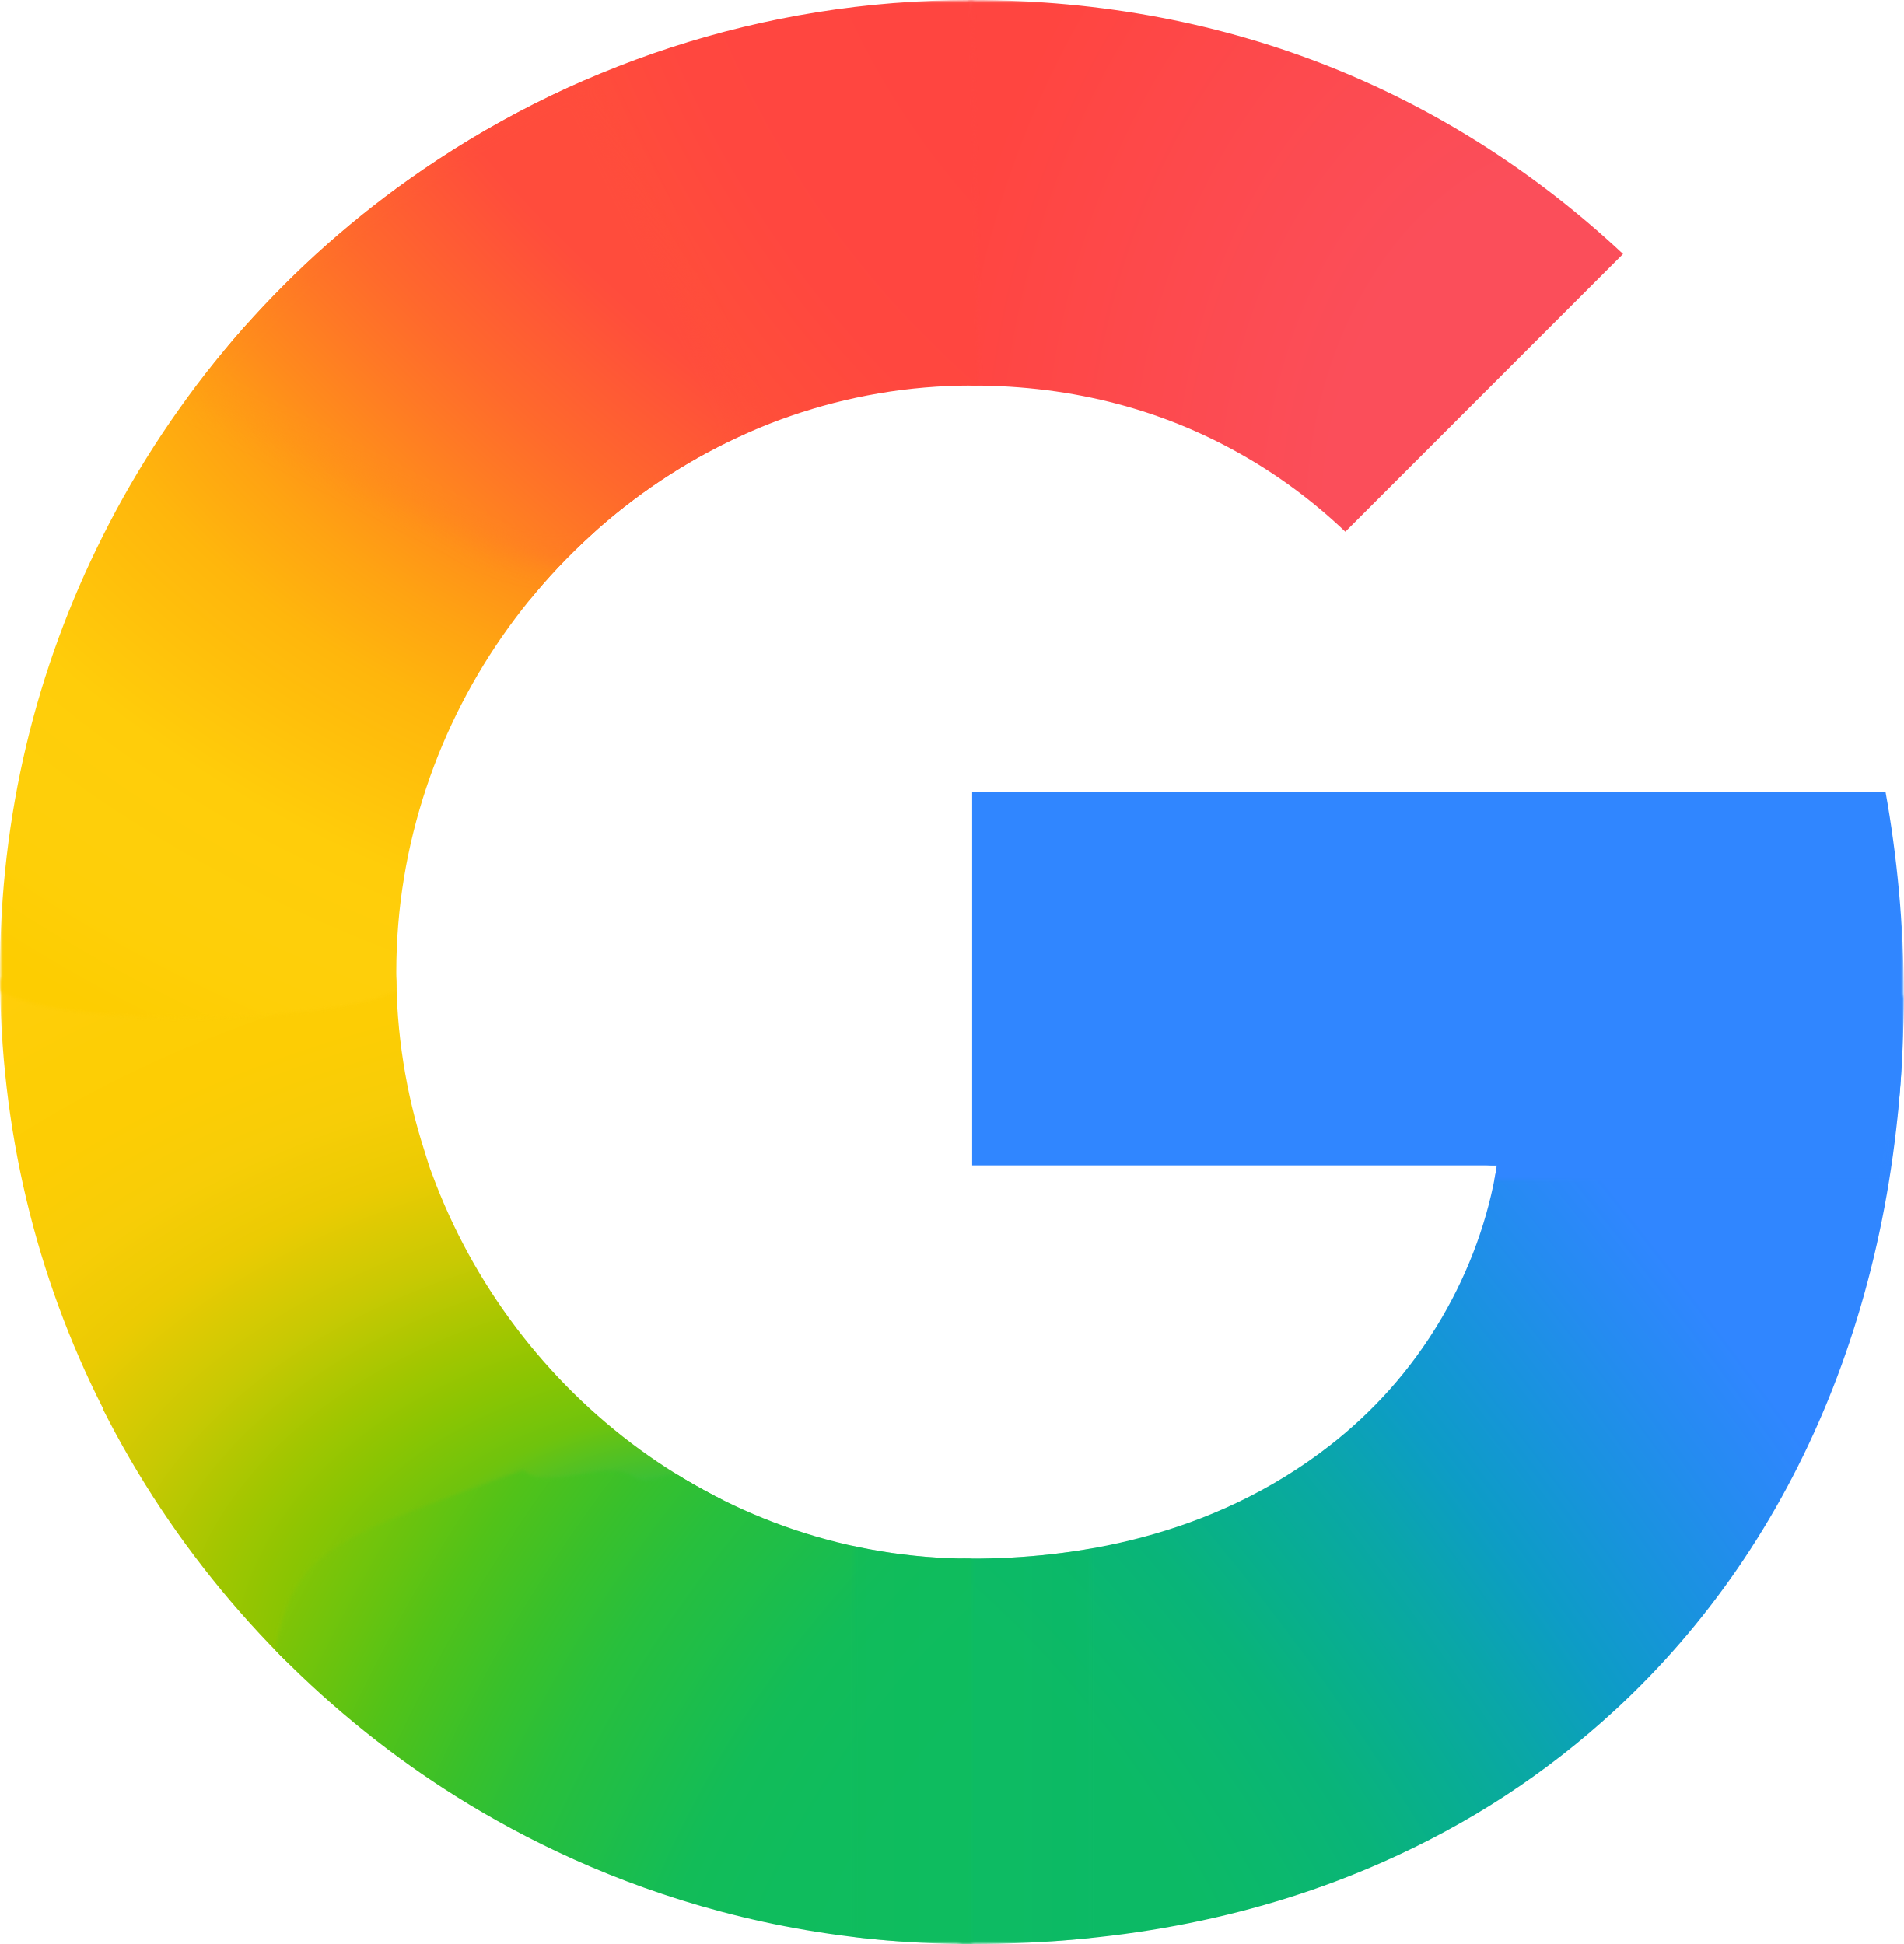
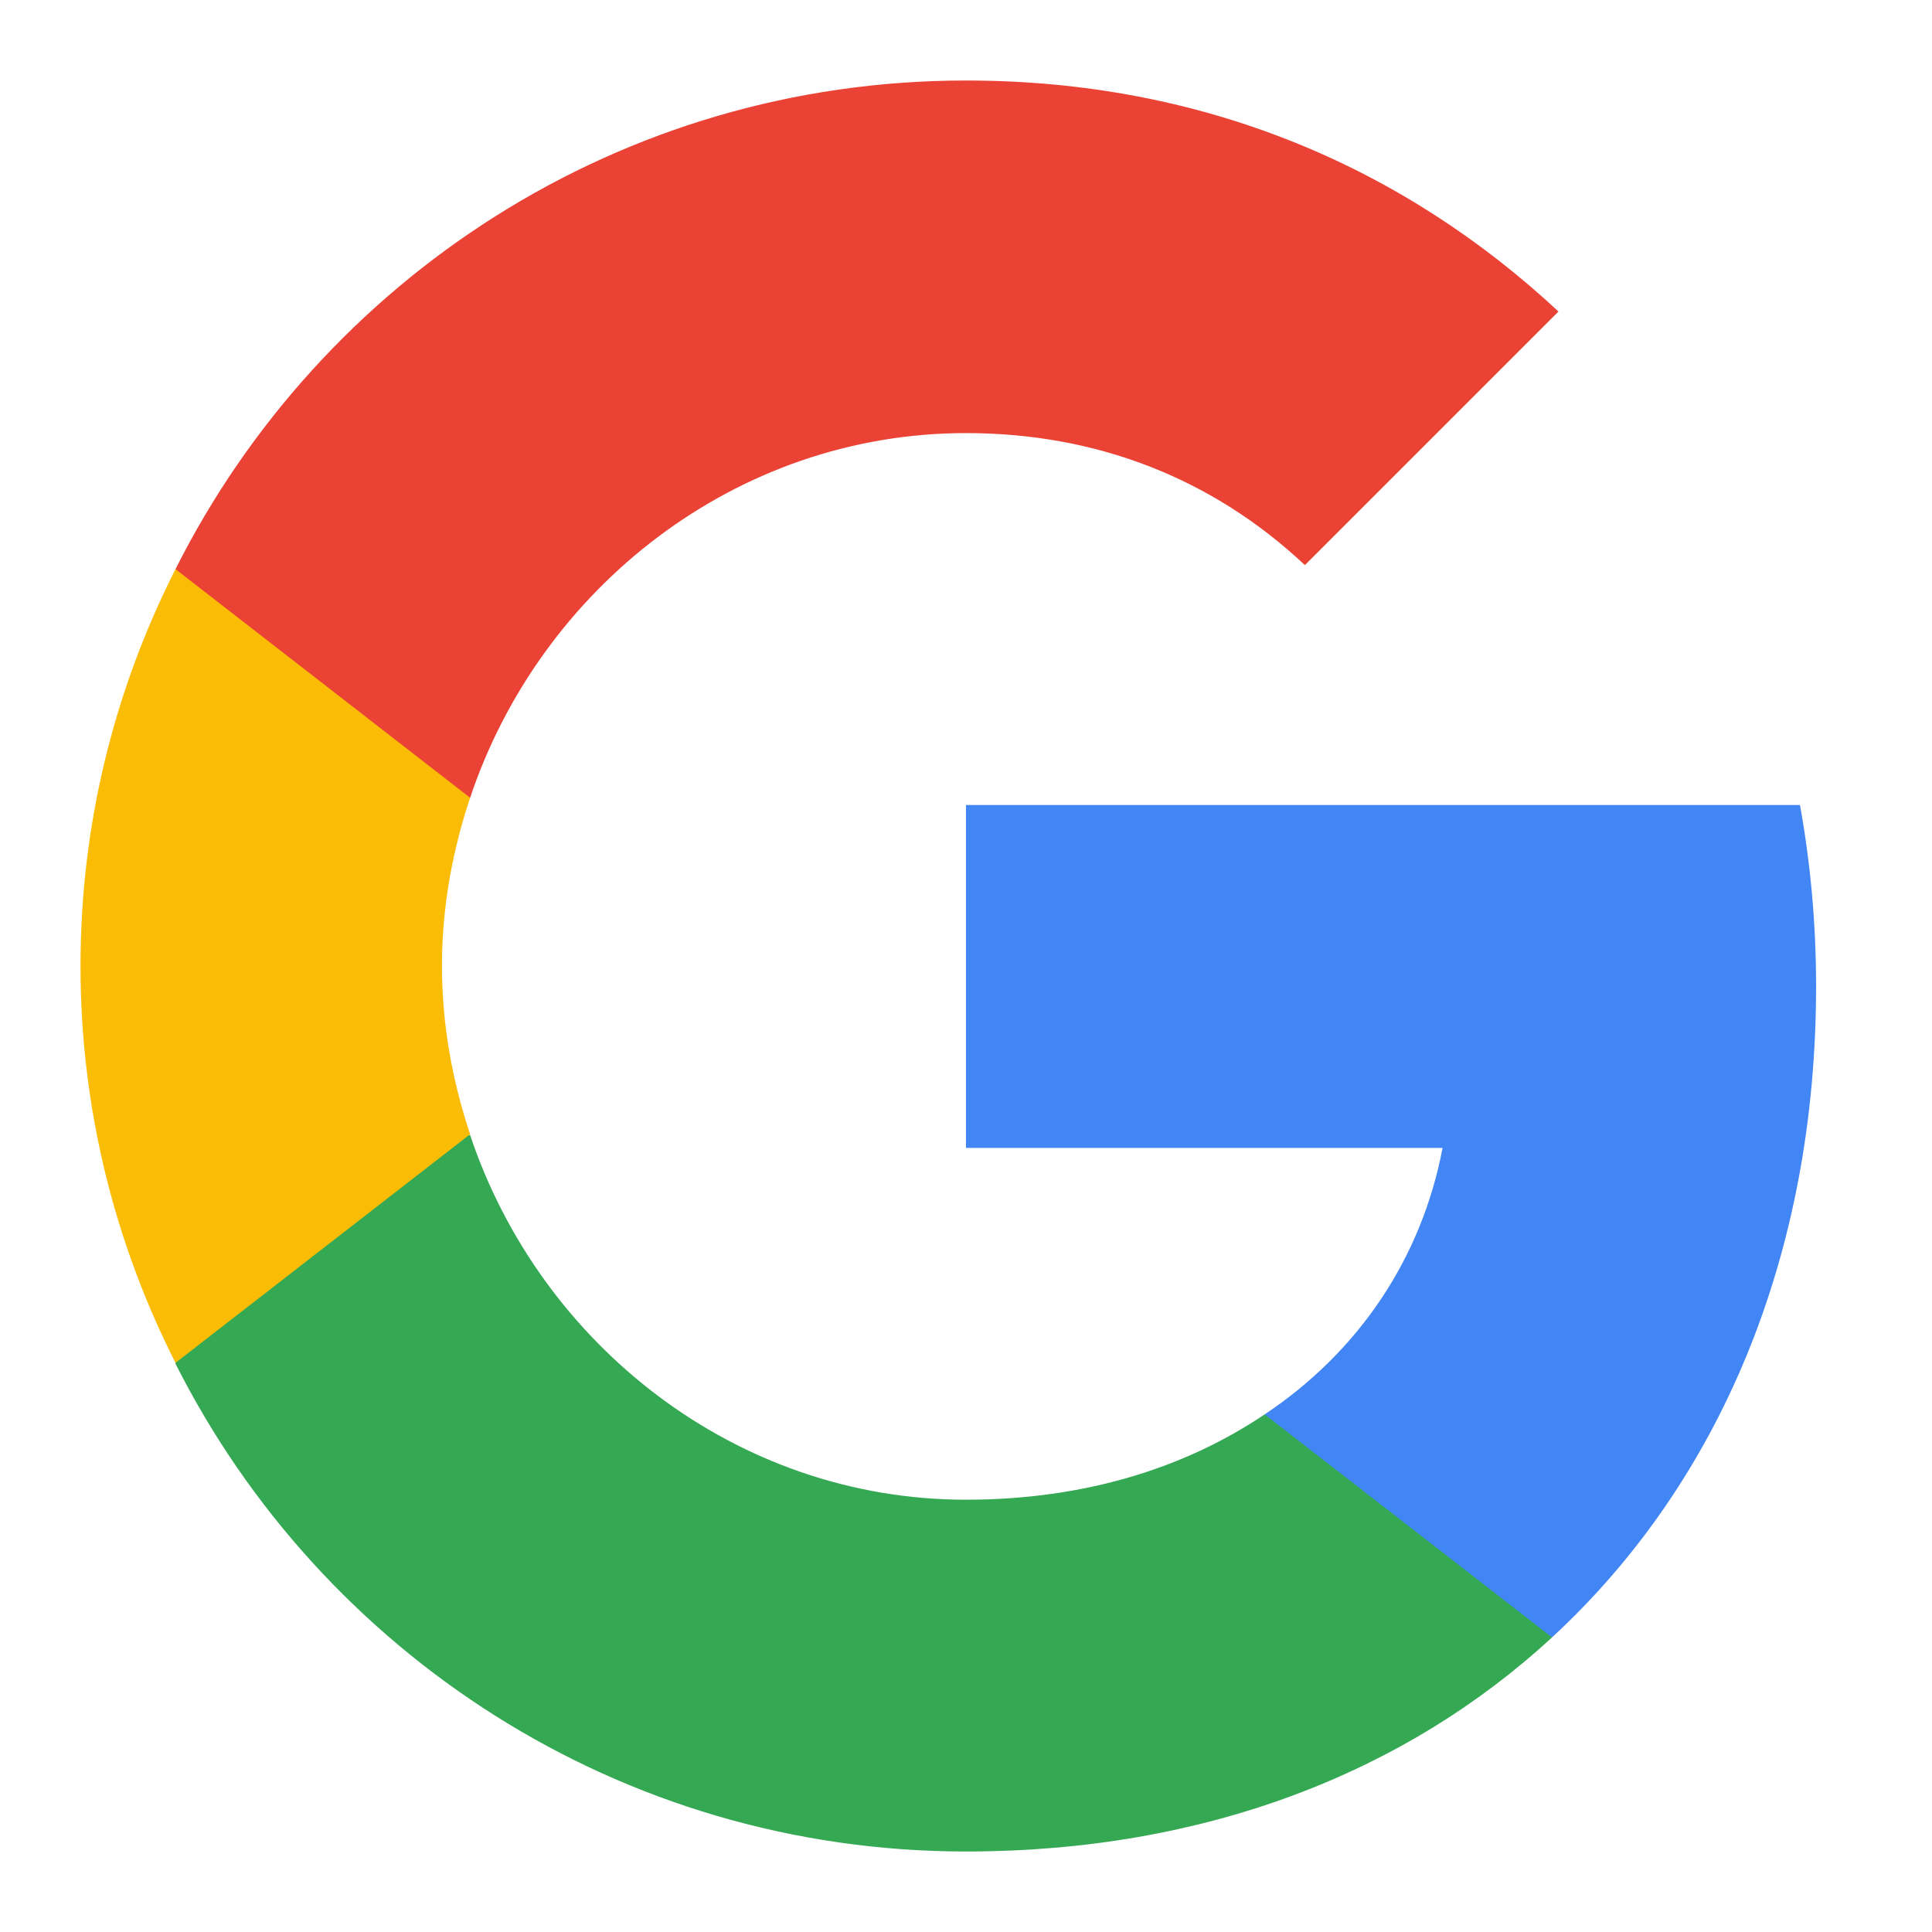
- <svg xmlns="http://www.w3.org/2000/svg" xmlns:xlink="http://www.w3.org/1999/xlink" xml:space="preserve" overflow="hidden" viewBox="0 0 268.152 273.883">
-   <defs>
-     <linearGradient id="a">
-       <stop offset="0" stop-color="#0fbc5c" />
-       <stop offset="1" stop-color="#0cba65" />
-     </linearGradient>
-     <linearGradient id="g">
-       <stop offset=".231" stop-color="#0fbc5f" />
-       <stop offset=".312" stop-color="#0fbc5f" />
-       <stop offset=".366" stop-color="#0fbc5e" />
-       <stop offset=".458" stop-color="#0fbc5d" />
-       <stop offset=".54" stop-color="#12bc58" />
-       <stop offset=".699" stop-color="#28bf3c" />
-       <stop offset=".771" stop-color="#38c02b" />
-       <stop offset=".861" stop-color="#52c218" />
-       <stop offset=".915" stop-color="#67c30f" />
-       <stop offset="1" stop-color="#86c504" />
-     </linearGradient>
-     <linearGradient id="h">
-       <stop offset=".142" stop-color="#1abd4d" />
-       <stop offset=".248" stop-color="#6ec30d" />
-       <stop offset=".312" stop-color="#8ac502" />
-       <stop offset=".366" stop-color="#a2c600" />
-       <stop offset=".446" stop-color="#c8c903" />
-       <stop offset=".54" stop-color="#ebcb03" />
-       <stop offset=".616" stop-color="#f7cd07" />
-       <stop offset=".699" stop-color="#fdcd04" />
-       <stop offset=".771" stop-color="#fdce05" />
-       <stop offset=".861" stop-color="#ffce0a" />
-     </linearGradient>
-     <linearGradient id="f">
-       <stop offset=".316" stop-color="#ff4c3c" />
-       <stop offset=".604" stop-color="#ff692c" />
-       <stop offset=".727" stop-color="#ff7825" />
-       <stop offset=".885" stop-color="#ff8d1b" />
-       <stop offset="1" stop-color="#ff9f13" />
-     </linearGradient>
-     <linearGradient id="b">
-       <stop offset=".231" stop-color="#ff4541" />
-       <stop offset=".312" stop-color="#ff4540" />
-       <stop offset=".458" stop-color="#ff4640" />
-       <stop offset=".54" stop-color="#ff473f" />
-       <stop offset=".699" stop-color="#ff5138" />
-       <stop offset=".771" stop-color="#ff5b33" />
-       <stop offset=".861" stop-color="#ff6c29" />
-       <stop offset="1" stop-color="#ff8c18" />
-     </linearGradient>
-     <linearGradient id="d">
-       <stop offset=".408" stop-color="#fb4e5a" />
-       <stop offset="1" stop-color="#ff4540" />
-     </linearGradient>
-     <linearGradient id="c">
-       <stop offset=".132" stop-color="#0cba65" />
-       <stop offset=".21" stop-color="#0bb86d" />
-       <stop offset=".297" stop-color="#09b479" />
-       <stop offset=".396" stop-color="#08ad93" />
-       <stop offset=".477" stop-color="#0aa6a9" />
-       <stop offset=".568" stop-color="#0d9cc6" />
-       <stop offset=".667" stop-color="#1893dd" />
-       <stop offset=".769" stop-color="#258bf1" />
-       <stop offset=".859" stop-color="#3086ff" />
-     </linearGradient>
-     <linearGradient id="e">
-       <stop offset=".366" stop-color="#ff4e3a" />
-       <stop offset=".458" stop-color="#ff8a1b" />
-       <stop offset=".54" stop-color="#ffa312" />
-       <stop offset=".616" stop-color="#ffb60c" />
-       <stop offset=".771" stop-color="#ffcd0a" />
-       <stop offset=".861" stop-color="#fecf0a" />
-       <stop offset=".915" stop-color="#fecf08" />
-       <stop offset="1" stop-color="#fdcd01" />
-     </linearGradient>
-     <linearGradient xlink:href="#a" id="s" x1="219.7" x2="254.467" y1="329.535" y2="329.535" gradientUnits="userSpaceOnUse" />
-     <radialGradient xlink:href="#b" id="m" cx="109.627" cy="135.862" r="71.46" fx="109.627" fy="135.862" gradientTransform="matrix(-1.93688 1.043 1.45573 2.55542 290.525 -400.634)" gradientUnits="userSpaceOnUse" />
-     <radialGradient xlink:href="#c" id="n" cx="45.259" cy="279.274" r="71.46" fx="45.259" fy="279.274" gradientTransform="matrix(-3.5126 -4.45809 -1.69255 1.26062 870.8 191.554)" gradientUnits="userSpaceOnUse" />
-     <radialGradient xlink:href="#d" id="l" cx="304.017" cy="118.009" r="47.854" fx="304.017" fy="118.009" gradientTransform="matrix(2.06435 0 0 2.59204 -297.679 -151.747)" gradientUnits="userSpaceOnUse" />
-     <radialGradient xlink:href="#e" id="o" cx="181.001" cy="177.201" r="71.46" fx="181.001" fy="177.201" gradientTransform="matrix(-.24858 2.08314 2.96249 .33417 -255.146 -331.164)" gradientUnits="userSpaceOnUse" />
-     <radialGradient xlink:href="#f" id="p" cx="207.673" cy="108.097" r="41.102" fx="207.673" fy="108.097" gradientTransform="matrix(-1.2492 1.34326 -3.89684 -3.4257 880.501 194.905)" gradientUnits="userSpaceOnUse" />
-     <radialGradient xlink:href="#g" id="r" cx="109.627" cy="135.862" r="71.46" fx="109.627" fy="135.862" gradientTransform="matrix(-1.93688 -1.043 1.45573 -2.55542 290.525 838.683)" gradientUnits="userSpaceOnUse" />
-     <radialGradient xlink:href="#h" id="j" cx="154.87" cy="145.969" r="71.46" fx="154.87" fy="145.969" gradientTransform="matrix(-.0814 -1.93722 2.92674 -.11625 -215.135 632.86)" gradientUnits="userSpaceOnUse" />
-     <filter id="q" width="1.097" height="1.116" x="-.048" y="-.058" color-interpolation-filters="sRGB">
-       <feGaussianBlur stdDeviation="1.701" />
-     </filter>
-     <filter id="k" width="1.033" height="1.02" x="-.017" y="-.01" color-interpolation-filters="sRGB">
-       <feGaussianBlur stdDeviation=".242" />
-     </filter>
-     <clipPath id="i" clipPathUnits="userSpaceOnUse">
-       <path d="M371.378 193.24H237.083v53.438h77.167c-1.241 7.563-4.026 15.003-8.105 21.786-4.674 7.773-10.451 13.69-16.373 18.196-17.74 13.498-38.42 16.258-52.783 16.258-36.283 0-67.283-23.286-79.285-54.928-.484-1.149-.805-2.335-1.197-3.507a81.115 81.115 0 0 1-4.101-25.448c0-9.226 1.569-18.057 4.43-26.398 11.285-32.897 42.985-57.467 80.179-57.467 7.481 0 14.685.884 21.517 2.648a77.668 77.668 0 0 1 33.425 18.25l40.834-39.712c-24.839-22.616-57.219-36.32-95.844-36.32-30.878 0-59.386 9.553-82.748 25.7-18.945 13.093-34.483 30.625-44.97 50.985-9.753 18.879-15.094 39.8-15.094 62.294 0 22.495 5.35 43.633 15.103 62.337v.126c10.302 19.857 25.368 36.954 43.678 49.988 15.997 11.386 44.68 26.551 84.031 26.551 22.63 0 42.687-4.051 60.375-11.644 12.76-5.478 24.065-12.622 34.301-21.804 13.525-12.132 24.117-27.139 31.347-44.404 7.23-17.265 11.097-36.79 11.097-57.957 0-9.858-.998-19.87-2.689-28.968Z" />
-     </clipPath>
-   </defs>
-   <g clip-path="url(#i)" transform="matrix(.95792 0 0 .98525 -90.174 -78.856)">
-     <path fill="url(#j)" d="M92.076 219.958c.148 22.14 6.501 44.983 16.117 63.424v.127c6.949 13.392 16.445 23.97 27.26 34.452l65.327-23.67c-12.36-6.235-14.246-10.055-23.105-17.026-9.054-9.066-15.802-19.473-20.004-31.677h-.17l.17-.127c-2.765-8.058-3.037-16.613-3.14-25.503Z" filter="url(#k)" />
-     <path fill="url(#l)" d="M237.083 79.025c-6.456 22.526-3.988 44.421 0 57.161 7.457.006 14.64.888 21.45 2.647a77.662 77.662 0 0 1 33.424 18.25l41.88-40.726c-24.81-22.59-54.667-37.297-96.754-37.332Z" filter="url(#k)" />
-     <path fill="url(#m)" d="M236.943 78.847c-31.67 0-60.91 9.798-84.871 26.359a145.533 145.533 0 0 0-24.332 21.15c-1.904 17.744 14.257 39.551 46.262 39.37 15.528-17.936 38.495-29.542 64.056-29.542l.07.002-1.044-57.335c-.048 0-.093-.004-.14-.004Z" filter="url(#k)" />
-     <path fill="url(#n)" d="m341.475 226.379-28.268 19.285c-1.24 7.562-4.028 15.002-8.107 21.786-4.674 7.772-10.45 13.69-16.373 18.196-17.702 13.47-38.328 16.244-52.687 16.255-14.842 25.102-17.444 37.675 1.043 57.934 22.877-.016 43.157-4.117 61.046-11.796 12.931-5.551 24.388-12.792 34.761-22.097 13.706-12.295 24.442-27.503 31.769-45 7.327-17.497 11.245-37.282 11.245-58.734Z" filter="url(#k)" />
-     <path fill="#3086ff" d="M234.996 191.21v57.498h136.006c1.196-7.874 5.152-18.064 5.152-26.5 0-9.858-.996-21.899-2.687-30.998Z" filter="url(#k)" />
-     <path fill="url(#o)" d="M128.39 124.327c-8.394 9.119-15.564 19.326-21.249 30.364-9.753 18.879-15.094 41.83-15.094 64.324 0 .317.026.627.029.944 4.32 8.224 59.666 6.649 62.456 0-.004-.31-.039-.613-.039-.924 0-9.226 1.57-16.026 4.43-24.367 3.53-10.289 9.056-19.763 16.123-27.926 1.602-2.031 5.875-6.397 7.121-9.016.475-.997-.862-1.557-.937-1.908-.083-.393-1.876-.077-2.277-.37-1.275-.929-3.8-1.414-5.334-1.845-3.277-.921-8.708-2.953-11.725-5.06-9.536-6.658-24.417-14.612-33.505-24.216Z" filter="url(#k)" />
-     <path fill="url(#p)" d="M162.099 155.857c22.112 13.301 28.471-6.714 43.173-12.977l-25.574-52.664a144.74 144.74 0 0 0-26.543 14.504c-12.316 8.512-23.192 18.9-32.176 30.72Z" filter="url(#q)" />
-     <path fill="url(#r)" d="M171.099 290.222c-29.683 10.641-34.33 11.023-37.062 29.29a144.806 144.806 0 0 0 16.792 13.984c15.996 11.386 46.766 26.551 86.118 26.551.046 0 .09-.004.137-.004v-59.157l-.094.002c-14.736 0-26.512-3.843-38.585-10.527-2.977-1.648-8.378 2.777-11.123.799-3.786-2.729-12.9 2.35-16.183-.938Z" filter="url(#k)" />
-     <path fill="url(#s)" d="M219.7 299.023v59.996c5.506.64 11.236 1.028 17.247 1.028 6.026 0 11.855-.307 17.52-.872v-59.748a105.119 105.119 0 0 1-17.477 1.461c-5.932 0-11.7-.686-17.29-1.865Z" filter="url(#k)" opacity=".5" />
-   </g>
+ <svg xmlns="http://www.w3.org/2000/svg" viewBox="0 0 24 24">
+   <path fill="#4285F4" d="M22.56 12.25c0-.78-.07-1.53-.2-2.25H12v4.26h5.92c-.26 1.37-1.04 2.53-2.21 3.31v2.77h3.57c2.08-1.92 3.28-4.74 3.28-8.09z" />
+   <path fill="#34A853" d="M12 23c2.97 0 5.46-.98 7.28-2.66l-3.57-2.77c-.98.66-2.23 1.06-3.71 1.06-2.86 0-5.29-1.93-6.16-4.53H2.18v2.84C3.99 20.53 7.7 23 12 23z" />
+   <path fill="#FBBC05" d="M5.84 14.09c-.22-.66-.35-1.36-.35-2.09s.13-1.43.35-2.09V7.07H2.18C1.43 8.55 1 10.22 1 12s.43 3.45 1.18 4.93l3.66-2.84z" />
+   <path fill="#EA4335" d="M12 5.38c1.62 0 3.06.56 4.21 1.64l3.15-3.15C17.45 2.09 14.97 1 12 1 7.7 1 3.99 3.47 2.18 7.07l3.66 2.84c.87-2.6 3.3-4.53 6.16-4.53z" />
</svg>
